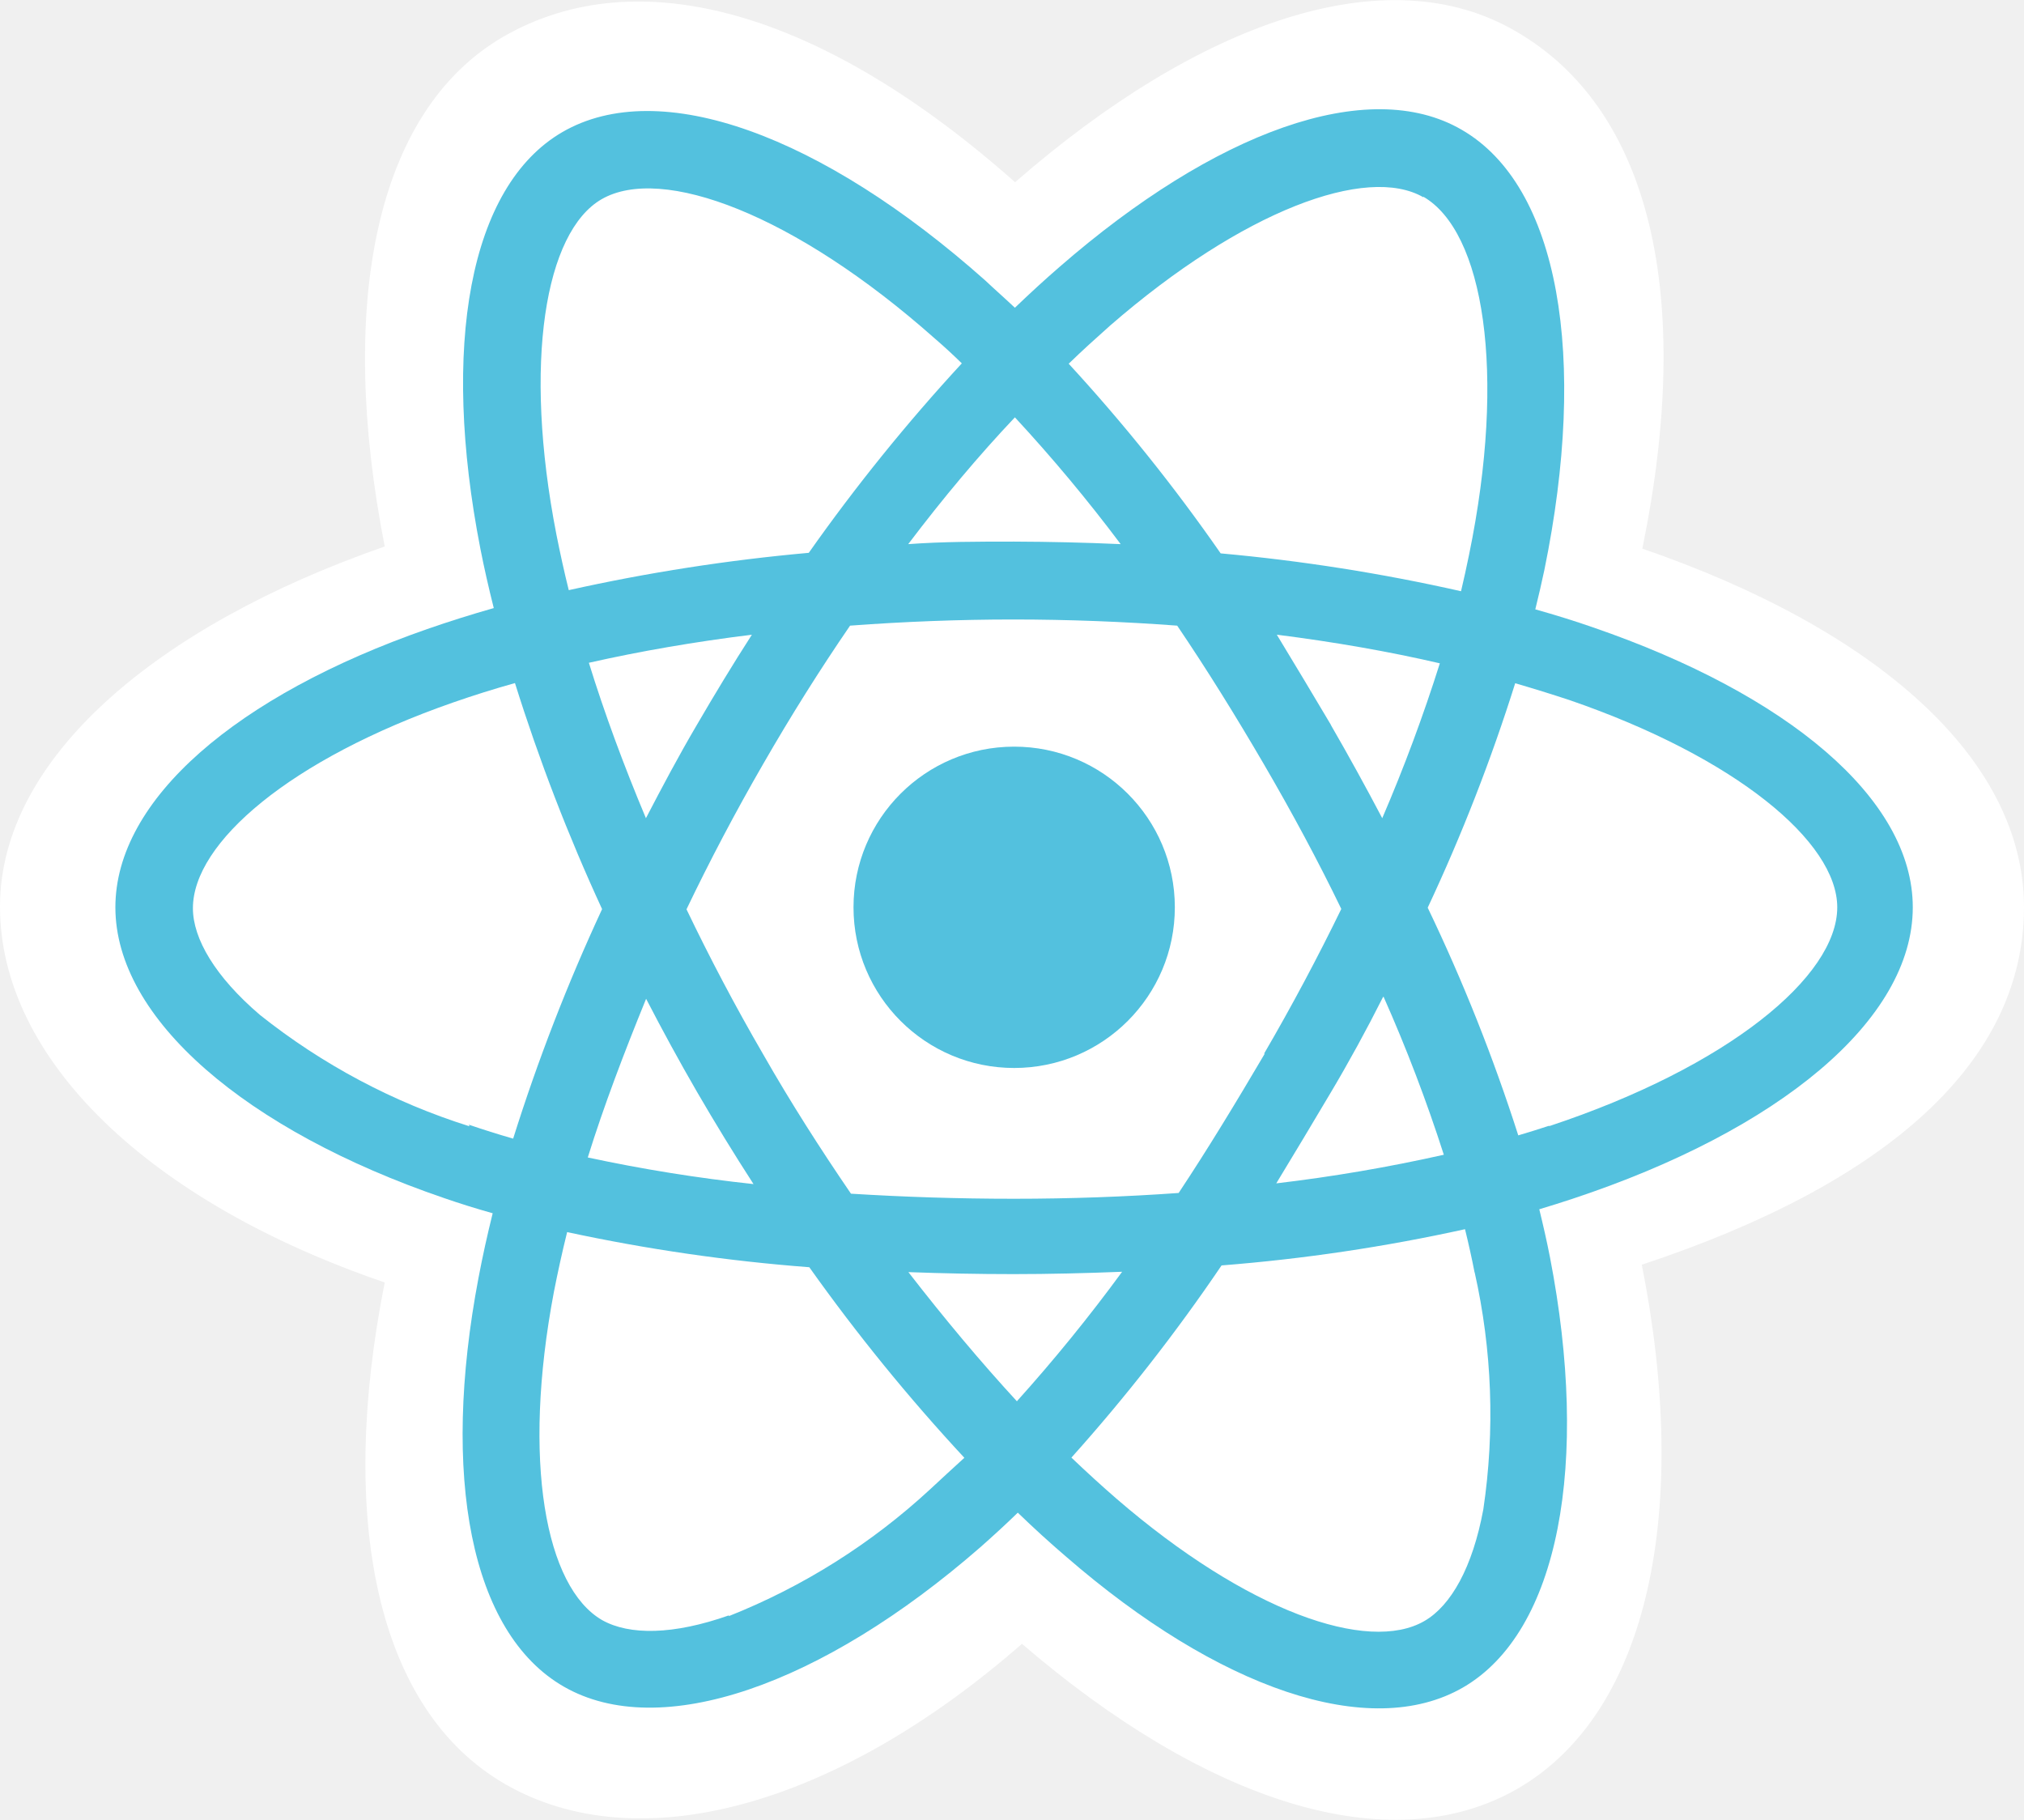
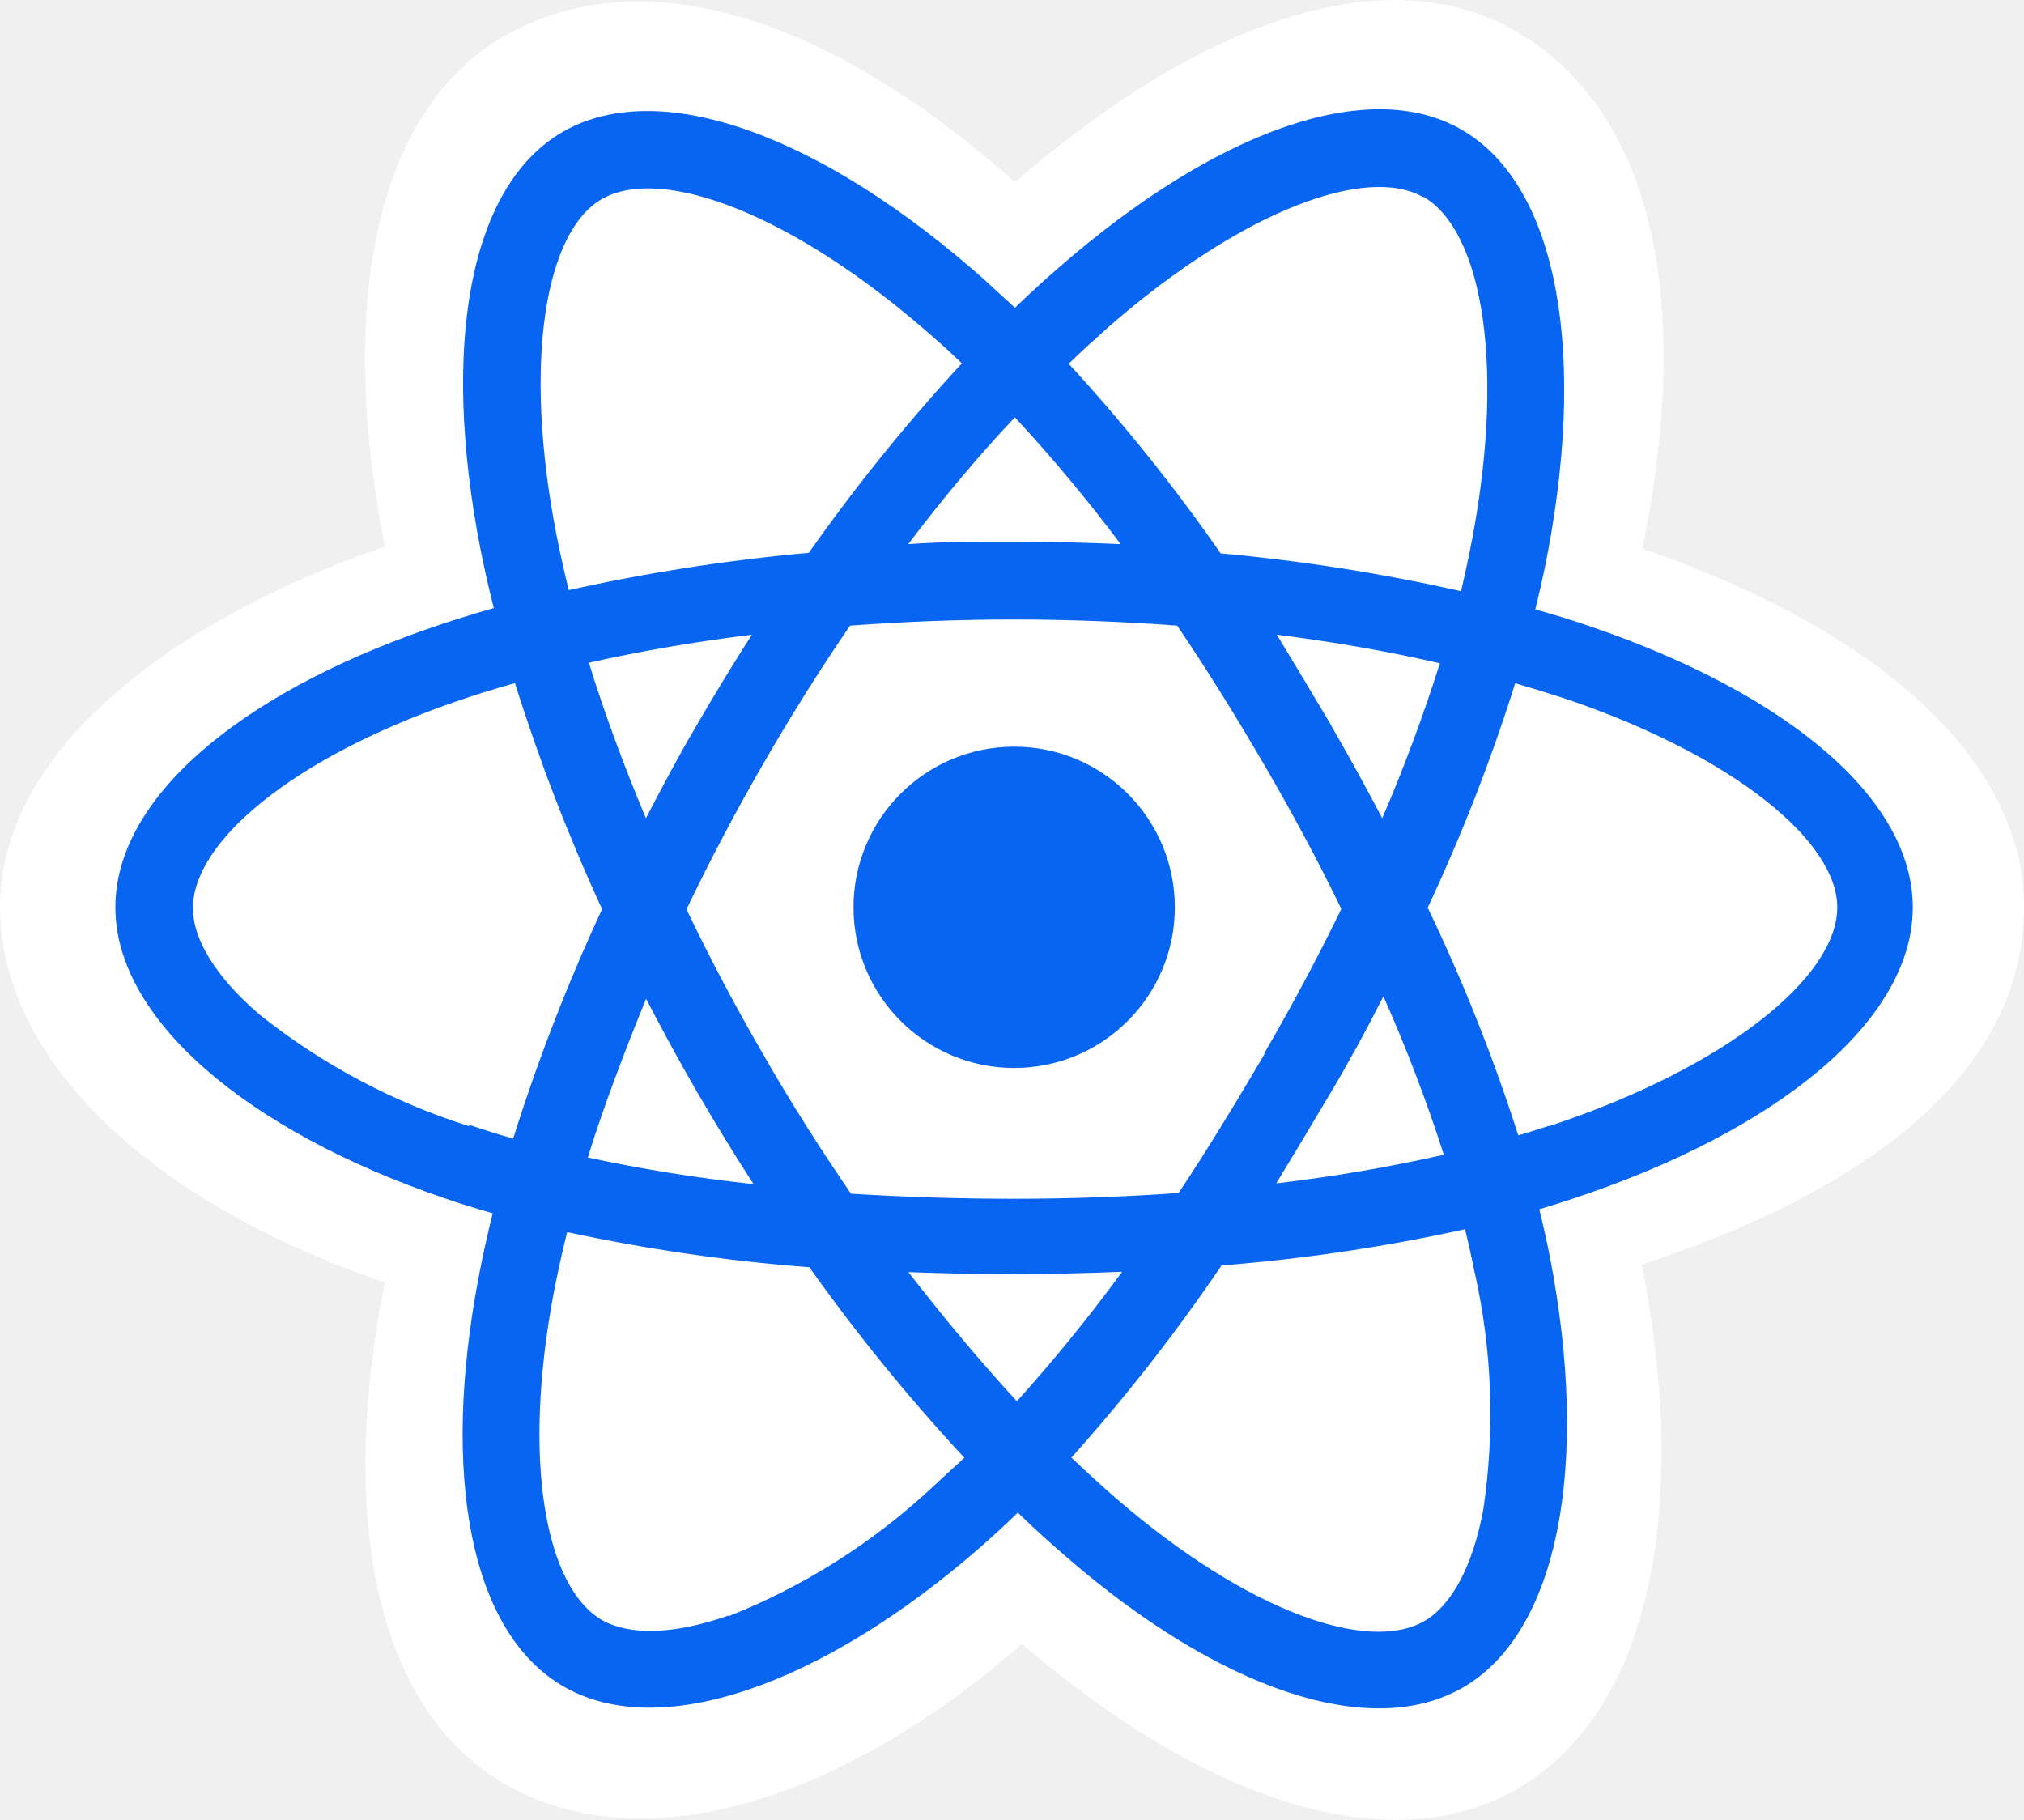
<svg xmlns="http://www.w3.org/2000/svg" id="Layer_1" data-name="Layer 1" viewBox="0 0 111.74 100.46">
  <defs>
    <style>
-       .cls-1{fill:#fff}.cls-2{fill:#53c1de}
+       .cls-1{fill:#fff}.cls-2{fill:#0865f1}
    </style>
  </defs>
  <path class="cls-1" d="M.76 52.19C.76 60.62 9 68.5 22 72.94c-2.6 13.06-.47 23.59 6.64 27.69 7.31 4.22 18.2 1.3 28.54-7.74 10.08 8.67 20.26 12.08 27.36 8 7.31-4.23 9.53-15.47 6.86-28.93 13.53-4.48 21.1-11.19 21.1-19.74 0-8.25-8.25-15.38-21.07-19.79 2.87-14 .44-24.29-7-28.57C77.32-.28 67 3.31 56.8 12.2 46.16 2.76 36-.12 28.56 4.16 21.43 8.29 19.39 19 22 32.31 9.44 36.68.76 44 .76 52.19z" transform="translate(-.76 -2.14)" />
  <path class="cls-2" d="M88.72 36.78c-1-.35-2.1-.69-3.2-1 .18-.73.35-1.46.5-2.17 2.41-11.74.83-21.2-4.57-24.31-5.17-3-13.64.13-22.19 7.57-.82.71-1.65 1.47-2.47 2.26-.55-.52-1.1-1-1.64-1.51-9-8-17.95-11.31-23.34-8.19-5.17 3-6.7 11.88-4.53 23 .21 1.07.46 2.17.74 3.28-1.27.36-2.5.75-3.68 1.16-10.5 3.66-17.21 9.4-17.21 15.36 0 6.15 7.2 12.31 18.14 16.05.87.3 1.76.58 2.69.84-.3 1.21-.56 2.39-.78 3.55-2.08 10.93-.46 19.61 4.7 22.58 5.33 3.07 14.27-.08 23-7.69.69-.61 1.38-1.24 2.07-1.91.89.86 1.79 1.68 2.68 2.44 8.37 7.26 16.74 10.19 21.9 7.21 5.32-3.08 7-12.41 4.8-23.75-.17-.87-.37-1.75-.59-2.65.63-.19 1.24-.38 1.84-.58 11.38-3.77 18.78-9.86 18.78-16.09 0-6-6.92-11.76-17.64-15.45z" transform="translate(-.76 -2.14)" />
  <path class="cls-1" d="M86.25 64.3c-.54.18-1.1.35-1.67.52a98.39 98.39 0 0 0-5-12.57 99.6 99.6 0 0 0 4.83-12.39c1 .29 2 .6 3 .93 9.18 3.16 14.78 7.83 14.78 11.44 0 3.83-6.05 8.81-15.87 12.07zm-4.08 8.07a35.72 35.72 0 0 1 .48 13.1c-.59 3.19-1.78 5.31-3.25 6.16-3.12 1.81-9.81-.54-17-6.75-.82-.71-1.65-1.47-2.49-2.27A99.6 99.6 0 0 0 68.2 72a98 98 0 0 0 13.44-2c.2.82.38 1.62.53 2.4zM41 91.32c-3.06 1.08-5.49 1.11-7 .26-3.13-1.81-4.43-8.78-2.66-18.12.21-1.07.45-2.17.73-3.3a99.32 99.32 0 0 0 13.37 1.94A103.82 103.82 0 0 0 54 82.62q-1 .91-1.89 1.74a35.84 35.84 0 0 1-11.11 7zm-14.32-27a35.82 35.82 0 0 1-11.57-6.15c-2.46-2.1-3.7-4.2-3.7-5.89 0-3.62 5.38-8.23 14.37-11.36 1.09-.38 2.23-.74 3.41-1.07A103.83 103.83 0 0 0 34 52.33 104 104 0 0 0 29.09 65c-.84-.24-1.66-.5-2.45-.77zm4.8-32.66c-1.86-9.53-.62-16.72 2.49-18.52 3.32-1.92 10.66.82 18.4 7.69.5.43 1 .89 1.49 1.37a102.28 102.28 0 0 0-8.45 10.46 103.36 103.36 0 0 0-13.25 2.06c-.25-1-.48-2.06-.68-3.06zm42.77 10.52c-1-1.69-2-3.35-3-5 3.17.4 6.2.93 9 1.58a90.88 90.88 0 0 1-3.18 8.55c-.9-1.71-1.85-3.44-2.85-5.17zm-17.46-17a87.88 87.88 0 0 1 5.84 7q-2.91-.13-5.89-.14c-2 0-3.91 0-5.84.14 1.93-2.55 3.91-4.91 5.89-7zm-17.57 17c-1 1.7-1.91 3.42-2.8 5.13-1.23-2.93-2.29-5.8-3.15-8.58 2.83-.64 5.85-1.16 9-1.55-1.05 1.63-2.06 3.3-3.05 5zm3.14 25.33a88.52 88.52 0 0 1-9.15-1.47c.88-2.83 2-5.77 3.22-8.76.89 1.72 1.82 3.43 2.81 5.14q1.51 2.6 3.12 5.09zm14.55 12c-2-2.17-4-4.56-6-7.14 1.9.07 3.84.11 5.8.11s4-.05 6-.13a91.37 91.37 0 0 1-5.82 7.16zm20.23-22.35a86.87 86.87 0 0 1 3.33 8.73 90.69 90.69 0 0 1-9.25 1.58c1-1.64 2-3.32 3-5s2-3.51 2.88-5.26zm-6.55 3.14C69 63 67.45 65.56 65.83 68c-2.94.21-6 .32-9.09.32s-6.09-.1-9-.28c-1.68-2.46-3.31-5-4.85-7.7-1.54-2.65-2.95-5.33-4.23-8 1.28-2.67 2.69-5.35 4.22-8q2.3-4 4.81-7.66c2.95-.22 6-.34 9-.34 3.08 0 6.11.12 9.06.34 1.64 2.42 3.24 5 4.78 7.64s3 5.35 4.28 8c-1.29 2.65-2.72 5.34-4.27 8zM79.34 13c3.32 1.92 4.61 9.65 2.52 19.78a67.5 67.5 0 0 1-.44 2 101.84 101.84 0 0 0-13.27-2.09 98.2 98.2 0 0 0-8.39-10.47c.76-.74 1.53-1.43 2.28-2.1 7.33-6.37 14.18-8.89 17.3-7.09z" transform="translate(-.76 -2.14)" />
  <path class="cls-2" d="M56.74 43.36a8.87 8.87 0 1 1-8.86 8.87 8.87 8.87 0 0 1 8.86-8.87" transform="translate(-.76 -2.14)" />
</svg>
